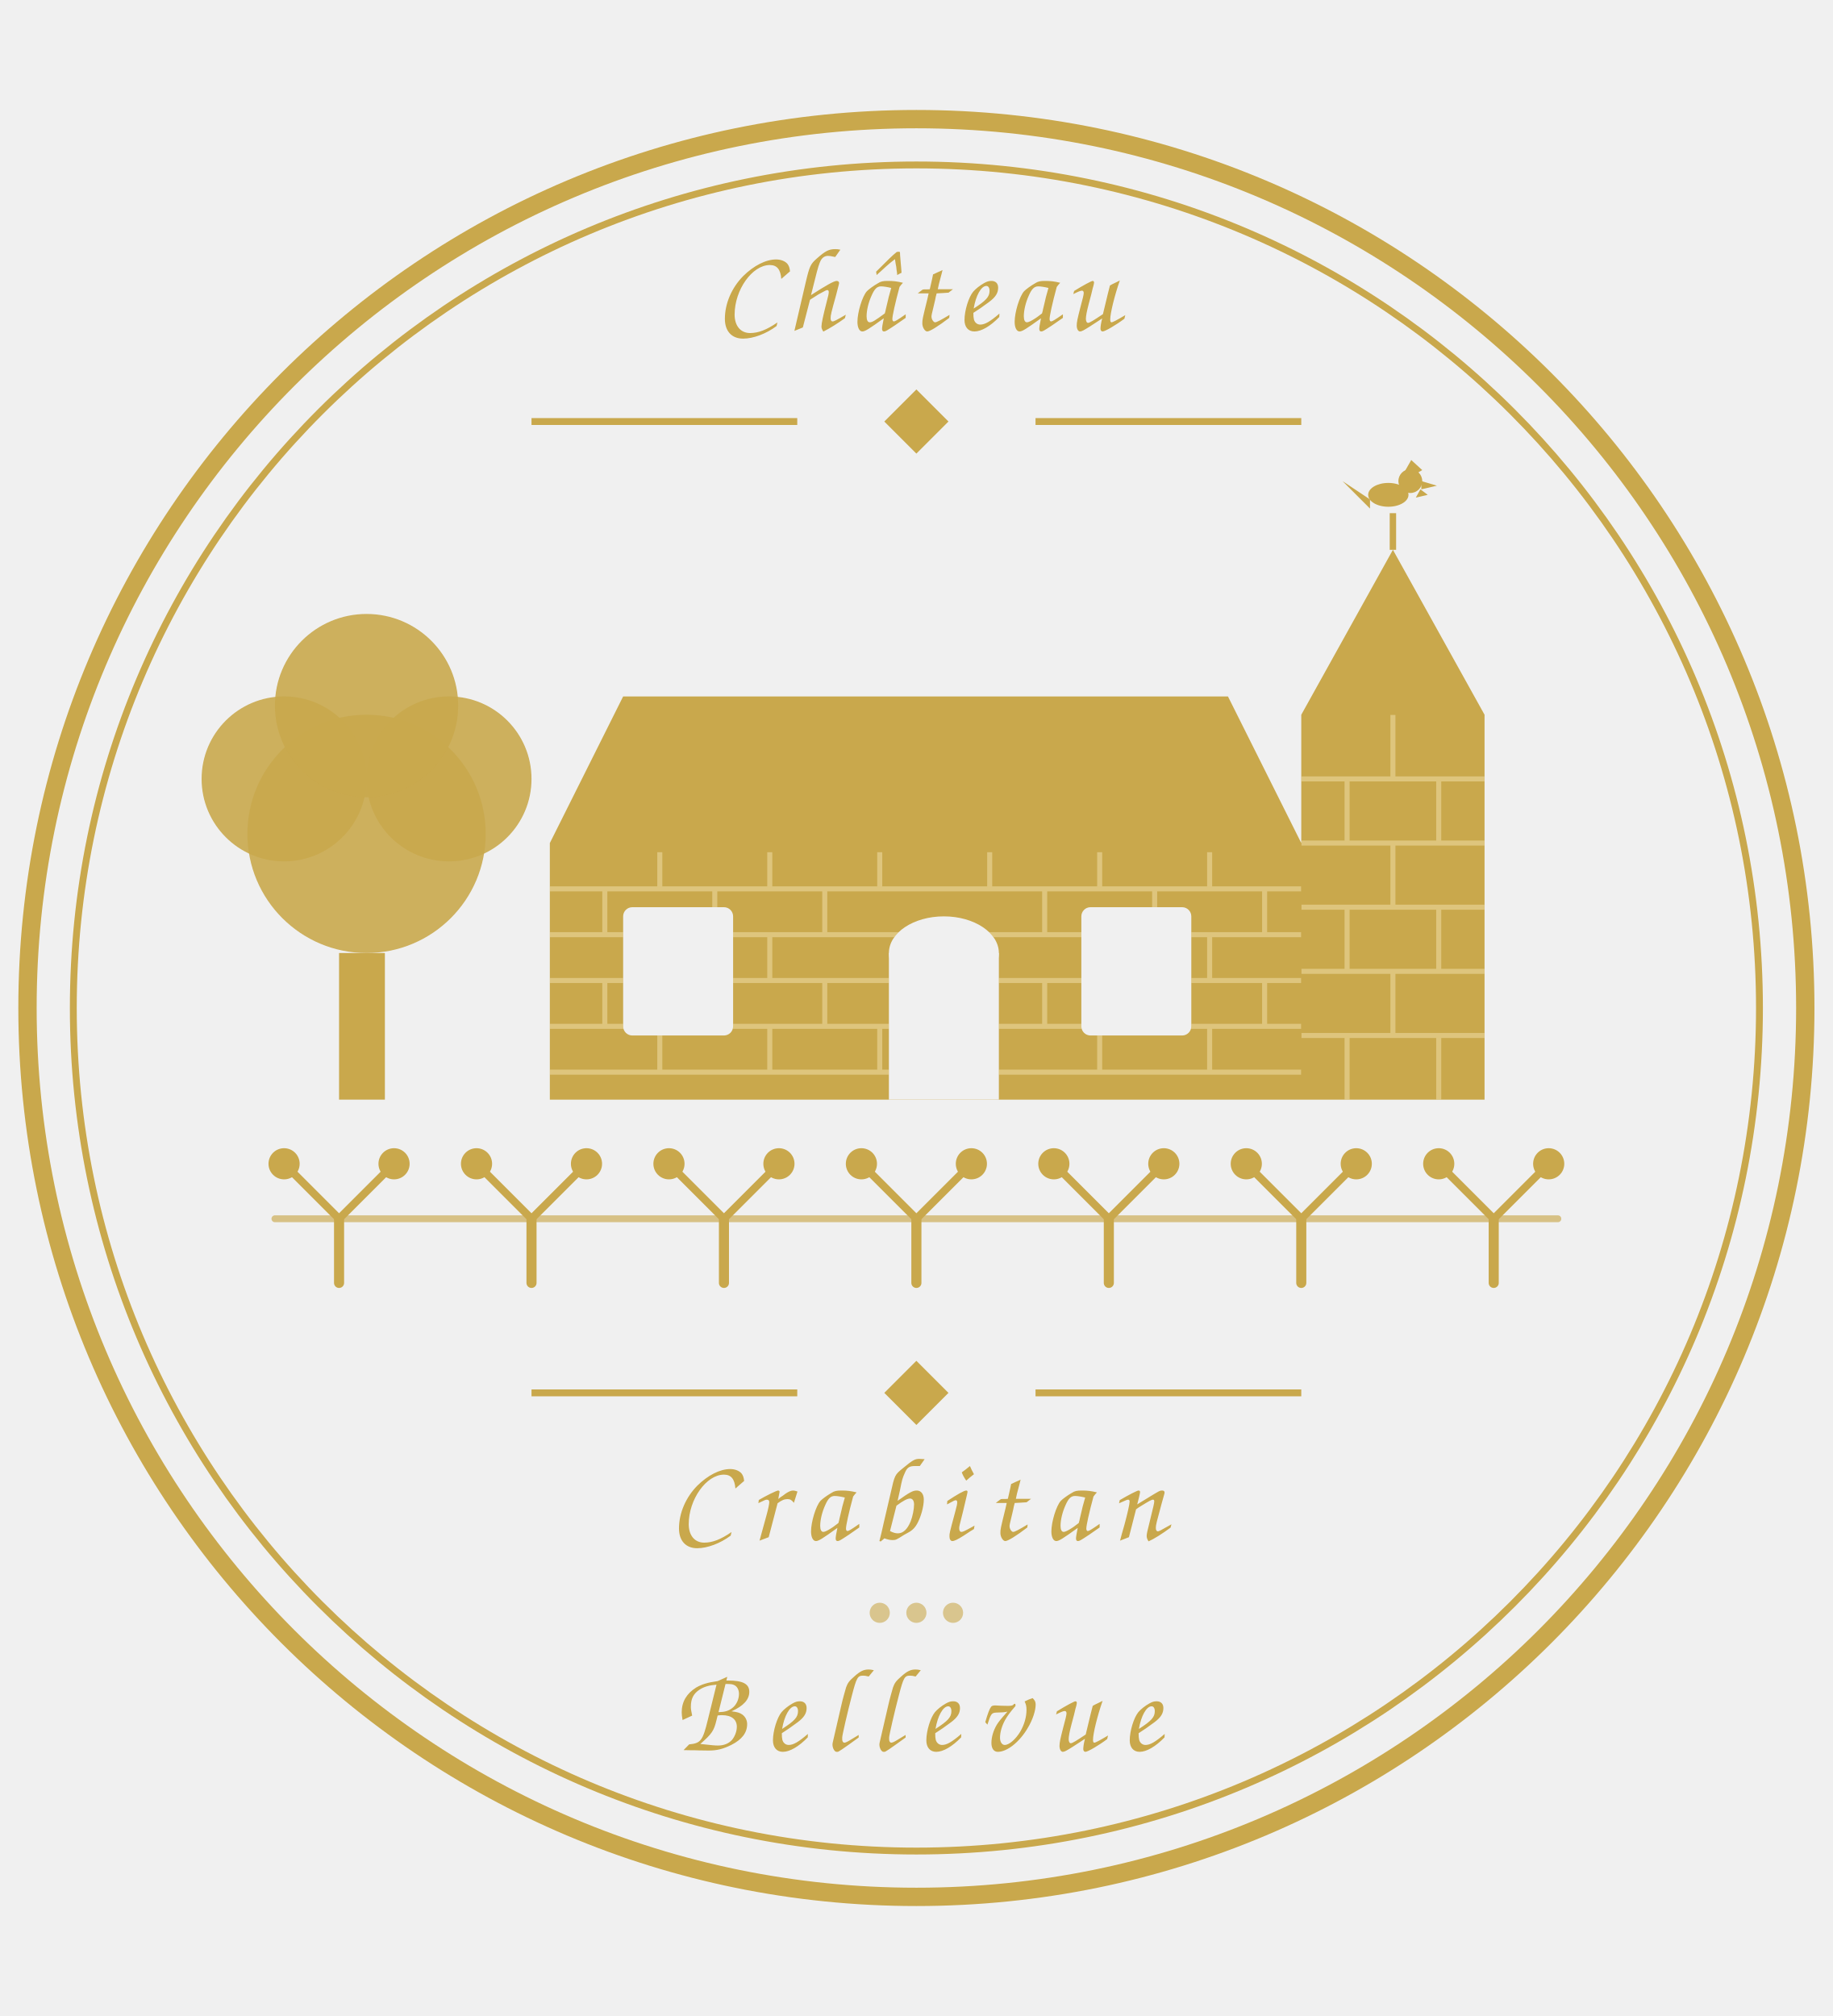
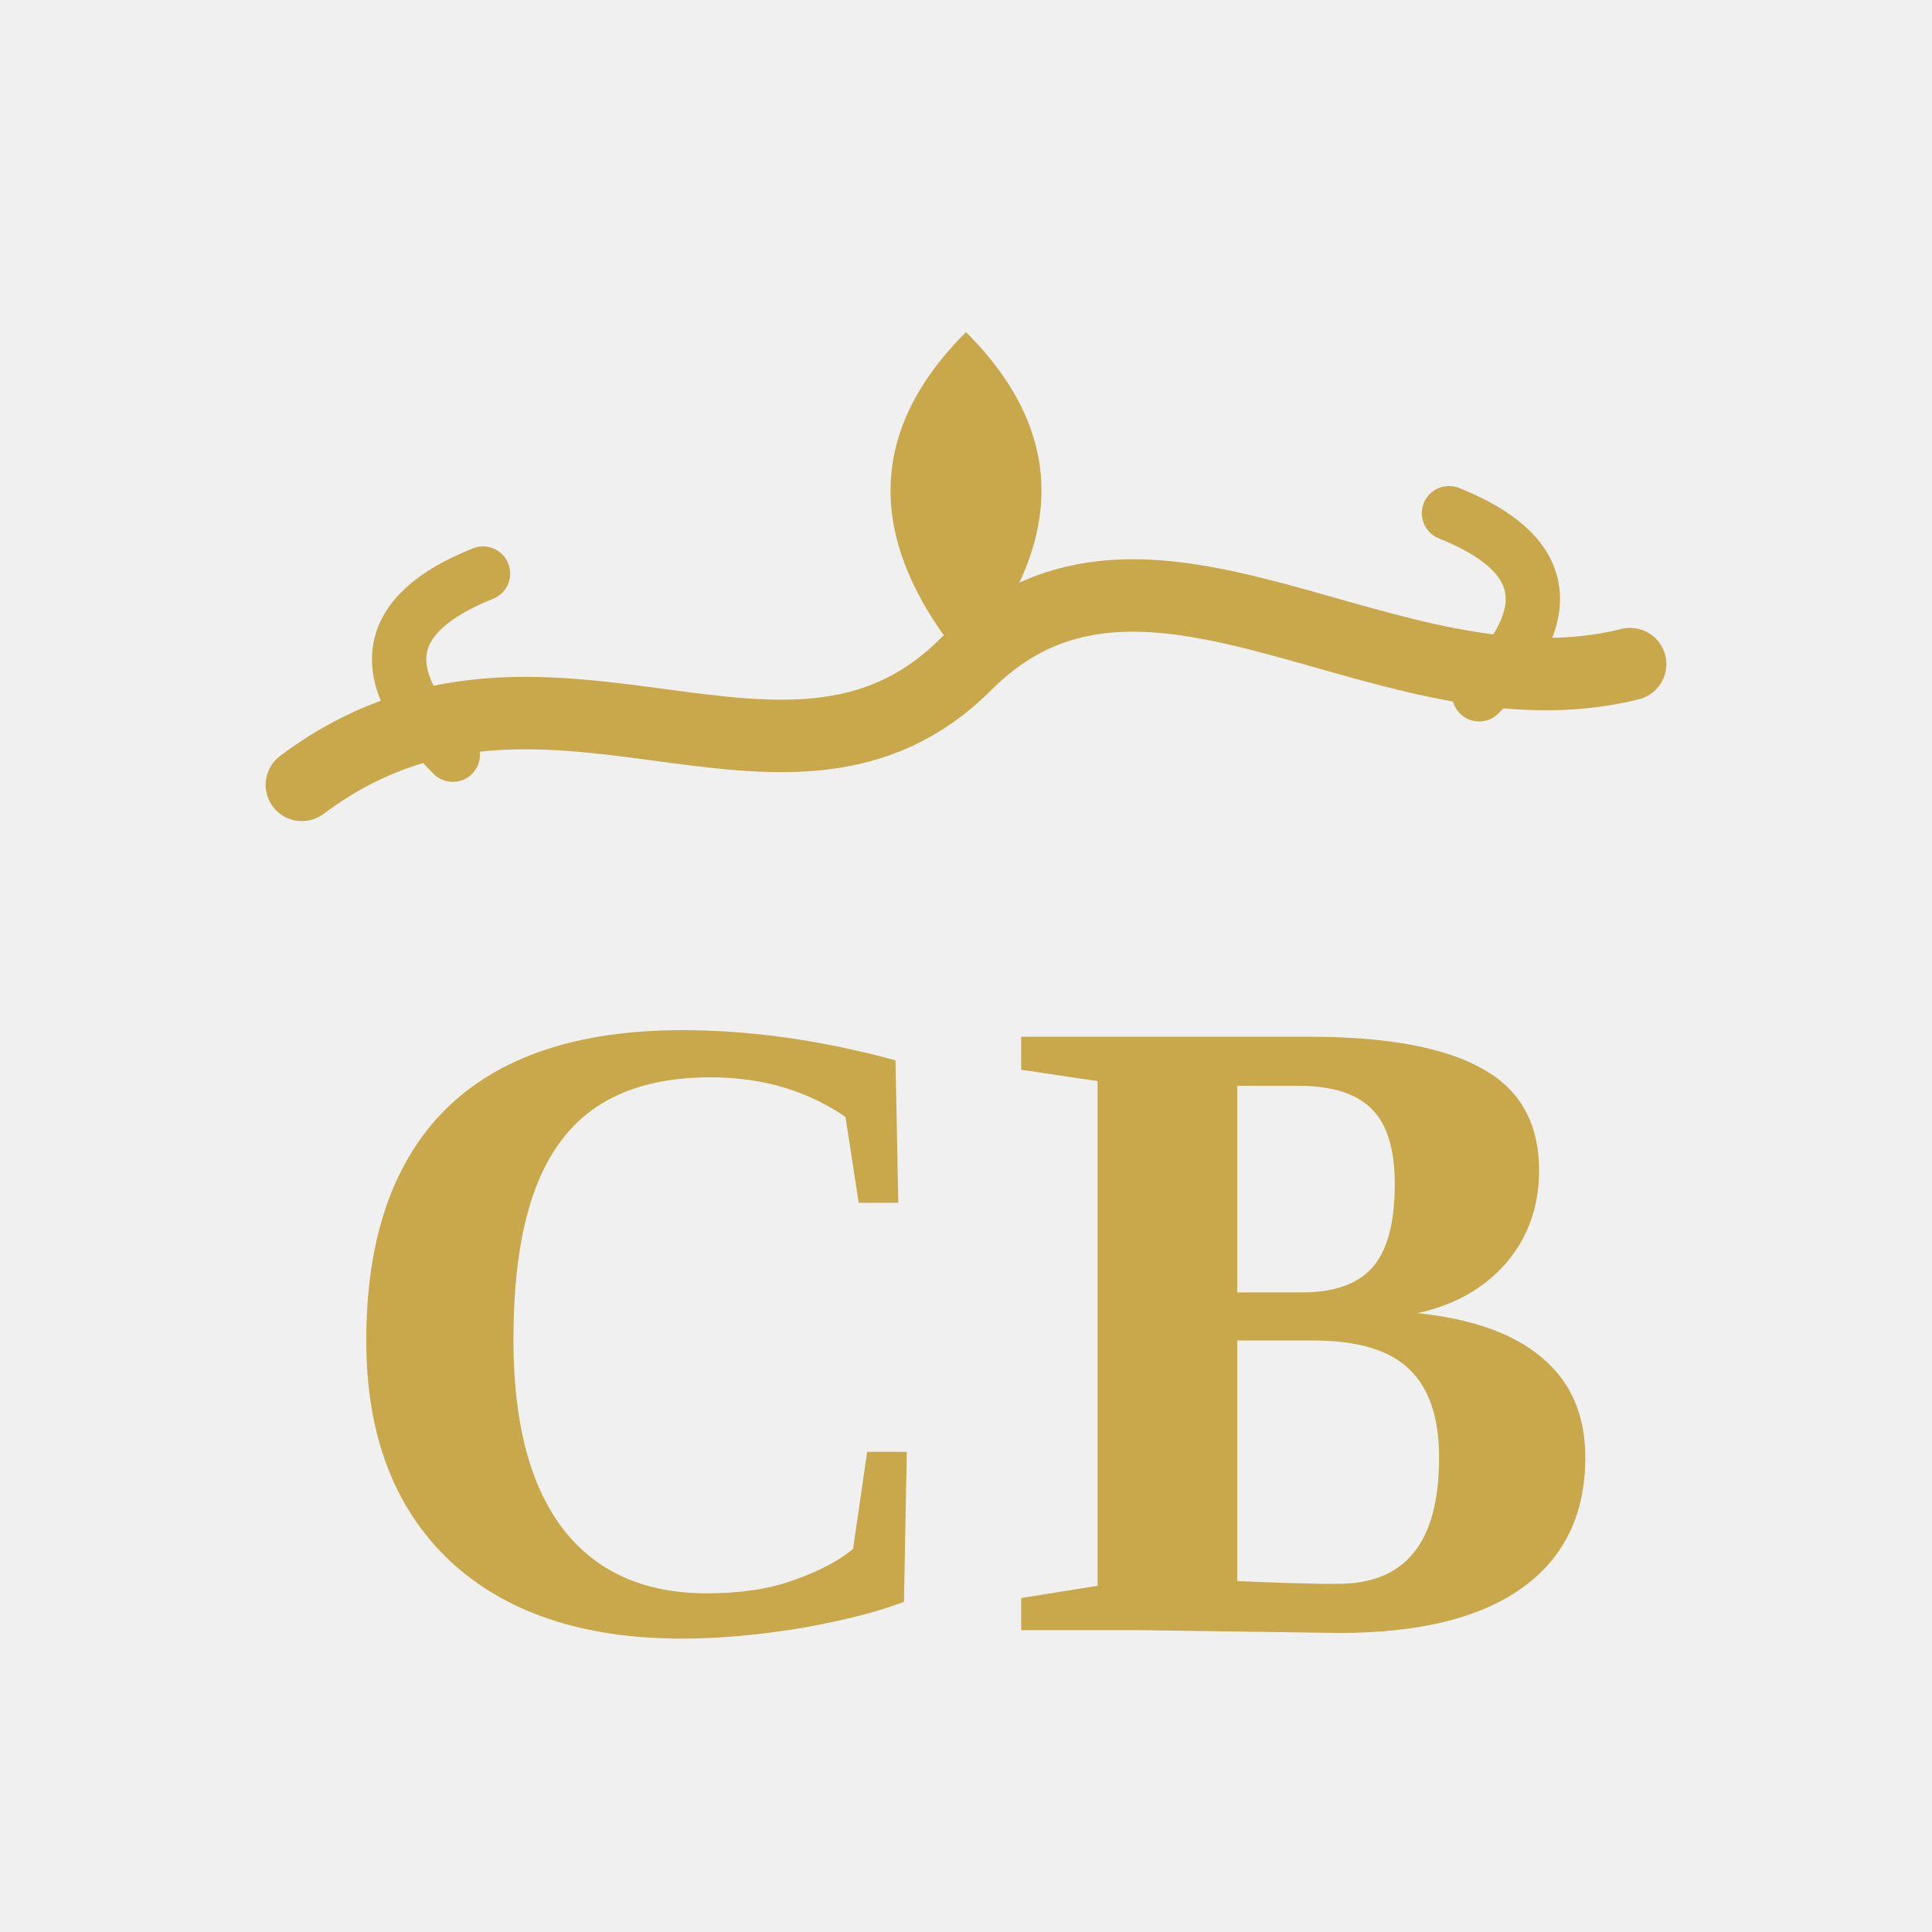
- <svg xmlns="http://www.w3.org/2000/svg" viewBox="0 0 200 220">
-   <defs>
-     <mask id="a">
-       <path fill="#fff" d="M0 0h200v220H0z" />
-       <rect width="12" height="14" x="68" y="99" rx="1" />
-       <rect width="12" height="14" x="118" y="99" rx="1" />
-       <path d="M97 104h12v16H97z" />
-       <ellipse cx="103" cy="104" rx="6" ry="4" />
-     </mask>
-     <mask id="b">
-       <path fill="#fff" d="M142 78h20v42h-20z" />
-     </mask>
-     <mask id="c">
-       <path fill="#fff" d="M60 92h82v28H60z" />
-       <rect width="12" height="14" x="68" y="99" rx="1" />
-       <rect width="12" height="14" x="118" y="99" rx="1" />
-       <path d="M97 104h12v16H97z" />
-       <ellipse cx="103" cy="104" rx="6" ry="4" />
-     </mask>
-   </defs>
-   <circle cx="100" cy="110" r="97" fill="none" stroke="#c9a84c" stroke-width="2" />
-   <circle cx="100" cy="110" r="92" fill="none" stroke="#c9a84c" stroke-width=".75" />
-   <text x="100" y="36" fill="#c9a84c" font-family="'CAC Champagne', 'Brush Script MT', 'Palace Script MT', cursive" font-size="13" font-style="italic" letter-spacing="1" text-anchor="middle">Château</text>
-   <path stroke="#c9a84c" stroke-width=".75" d="M58 46h29" />
-   <path fill="#c9a84c" d="m100 42.5 3.5 3.5-3.5 3.5-3.5-3.5z" />
-   <path stroke="#c9a84c" stroke-width=".75" d="M113 46h29" />
-   <path stroke="#c9a84c" stroke-width=".7" d="M152 60v-4" />
-   <ellipse cx="151.5" cy="54" fill="#c9a84c" rx="2.2" ry="1.3" />
-   <path fill="#c9a84c" d="m149.5 54.5-3-2 3 3z" />
-   <circle cx="153.9" cy="52.5" r="1.3" fill="#c9a84c" />
-   <path fill="#c9a84c" d="m153.2 51.6.8-1.4 1.2 1.1-1.2.7zM155.1 52.5l1.7.5-1.7.4zM155 53.4l-.5.9 1.3-.3z" />
-   <circle cx="40" cy="91" r="13" fill="#c9a84c" opacity=".9" />
-   <circle cx="31" cy="85" r="9" fill="#c9a84c" opacity=".9" />
-   <circle cx="49" cy="85" r="9" fill="#c9a84c" opacity=".9" />
-   <circle cx="40" cy="77" r="10" fill="#c9a84c" opacity=".9" />
-   <path fill="#c9a84c" d="M37 104h5v16h-5z" />
-   <g fill="#c9a84c" mask="url(#a)">
-     <path d="M60 92h82l-8-16H68zM60 92h82v28H60zM142 78h20l-10-18zM142 78h20v42h-20z" />
-   </g>
-   <g fill="none" stroke="rgba(255,246,205,0.38)" stroke-width=".55" mask="url(#b)">
-     <path d="M142 85h20M142 92h20M142 99h20M142 106h20M142 113h20M152 78v7M147 85v7M157 85v7M152 92v7M147 99v7M157 99v7M152 106v7M147 113v7M157 113v7" />
-   </g>
-   <g fill="none" stroke="rgba(255,246,205,0.38)" stroke-width=".55" mask="url(#c)">
-     <path d="M60 97h82M60 102h82M60 107h82M60 112h82M60 117h82M72 93v4M84 93v4M96 93v4M108 93v4M120 93v4M132 93v4M66 97v5M78 97v5M90 97v5M114 97v5M126 97v5M138 97v5M72 102v5M84 102v5M120 102v5M132 102v5M66 107v5M78 107v5M90 107v5M114 107v5M126 107v5M138 107v5M72 112v5M84 112v5M96 112v5M108 112v5M120 112v5M132 112v5" />
-   </g>
-   <path stroke="#c9a84c" stroke-linecap="round" stroke-width=".75" d="M30 133h140" opacity=".65" />
-   <path stroke="#c9a84c" stroke-linecap="round" stroke-width="1.1" d="M37 140v-7" />
-   <path stroke="#c9a84c" stroke-linecap="round" stroke-width=".85" d="m37 133-6-6M37 133l6-6" />
-   <circle cx="31" cy="127" r="1.7" fill="#c9a84c" />
-   <circle cx="43" cy="127" r="1.7" fill="#c9a84c" />
-   <path stroke="#c9a84c" stroke-linecap="round" stroke-width="1.1" d="M58 140v-7" />
-   <path stroke="#c9a84c" stroke-linecap="round" stroke-width=".85" d="m58 133-6-6M58 133l6-6" />
-   <circle cx="52" cy="127" r="1.7" fill="#c9a84c" />
-   <circle cx="64" cy="127" r="1.7" fill="#c9a84c" />
-   <path stroke="#c9a84c" stroke-linecap="round" stroke-width="1.1" d="M79 140v-7" />
-   <path stroke="#c9a84c" stroke-linecap="round" stroke-width=".85" d="m79 133-6-6M79 133l6-6" />
-   <circle cx="73" cy="127" r="1.7" fill="#c9a84c" />
-   <circle cx="85" cy="127" r="1.7" fill="#c9a84c" />
-   <path stroke="#c9a84c" stroke-linecap="round" stroke-width="1.1" d="M100 140v-7" />
-   <path stroke="#c9a84c" stroke-linecap="round" stroke-width=".85" d="m100 133-6-6M100 133l6-6" />
-   <circle cx="94" cy="127" r="1.7" fill="#c9a84c" />
-   <circle cx="106" cy="127" r="1.7" fill="#c9a84c" />
-   <path stroke="#c9a84c" stroke-linecap="round" stroke-width="1.1" d="M121 140v-7" />
-   <path stroke="#c9a84c" stroke-linecap="round" stroke-width=".85" d="m121 133-6-6M121 133l6-6" />
-   <circle cx="115" cy="127" r="1.7" fill="#c9a84c" />
-   <circle cx="127" cy="127" r="1.7" fill="#c9a84c" />
-   <path stroke="#c9a84c" stroke-linecap="round" stroke-width="1.1" d="M142 140v-7" />
-   <path stroke="#c9a84c" stroke-linecap="round" stroke-width=".85" d="m142 133-6-6M142 133l6-6" />
-   <circle cx="136" cy="127" r="1.7" fill="#c9a84c" />
-   <circle cx="148" cy="127" r="1.7" fill="#c9a84c" />
-   <path stroke="#c9a84c" stroke-linecap="round" stroke-width="1.1" d="M163 140v-7" />
-   <path stroke="#c9a84c" stroke-linecap="round" stroke-width=".85" d="m163 133-6-6M163 133l6-6" />
-   <circle cx="157" cy="127" r="1.7" fill="#c9a84c" />
-   <circle cx="169" cy="127" r="1.7" fill="#c9a84c" />
-   <path stroke="#c9a84c" stroke-width=".75" d="M58 152h29" />
-   <path fill="#c9a84c" d="m100 148.5 3.5 3.5-3.5 3.5-3.5-3.5z" />
-   <path stroke="#c9a84c" stroke-width=".75" d="M113 152h29" />
-   <text x="100" y="168" fill="#c9a84c" font-family="'CAC Champagne', 'Brush Script MT', 'Palace Script MT', cursive" font-size="13" font-style="italic" letter-spacing="2" text-anchor="middle">Crabitan</text>
-   <circle cx="96" cy="176" r="1.1" fill="#c9a84c" opacity=".6" />
-   <circle cx="100" cy="176" r="1.1" fill="#c9a84c" opacity=".6" />
-   <circle cx="104" cy="176" r="1.1" fill="#c9a84c" opacity=".6" />
-   <text x="100" y="191" fill="#c9a84c" font-family="'CAC Champagne', 'Brush Script MT', 'Palace Script MT', cursive" font-size="13" font-style="italic" letter-spacing="2" text-anchor="middle">Bellevue</text>
+ <svg xmlns="http://www.w3.org/2000/svg" viewBox="0 0 32 32">
+   <path d="M5 13 C9 10 13 14 16 11 C19 8 23 12 27 11" fill="none" stroke="#c9a84c" stroke-width="1.2" stroke-linecap="round" />
+   <path d="M16 11 Q18.5 8 16 5.5 Q13.5 8 16 11Z" fill="#c9a84c" />
+   <path d="M7.5 12.5 Q5.5 10.5 8 9.5" fill="none" stroke="#c9a84c" stroke-width="0.9" stroke-linecap="round" />
+   <path d="M24.5 11.5 Q26.5 9.5 24 8.5" fill="none" stroke="#c9a84c" stroke-width="0.9" stroke-linecap="round" />
+   <text x="16" y="27" text-anchor="middle" fill="#c9a84c" font-family="Georgia,'Times New Roman',serif" font-size="15" font-weight="700" letter-spacing="0.5">CB</text>
</svg>
